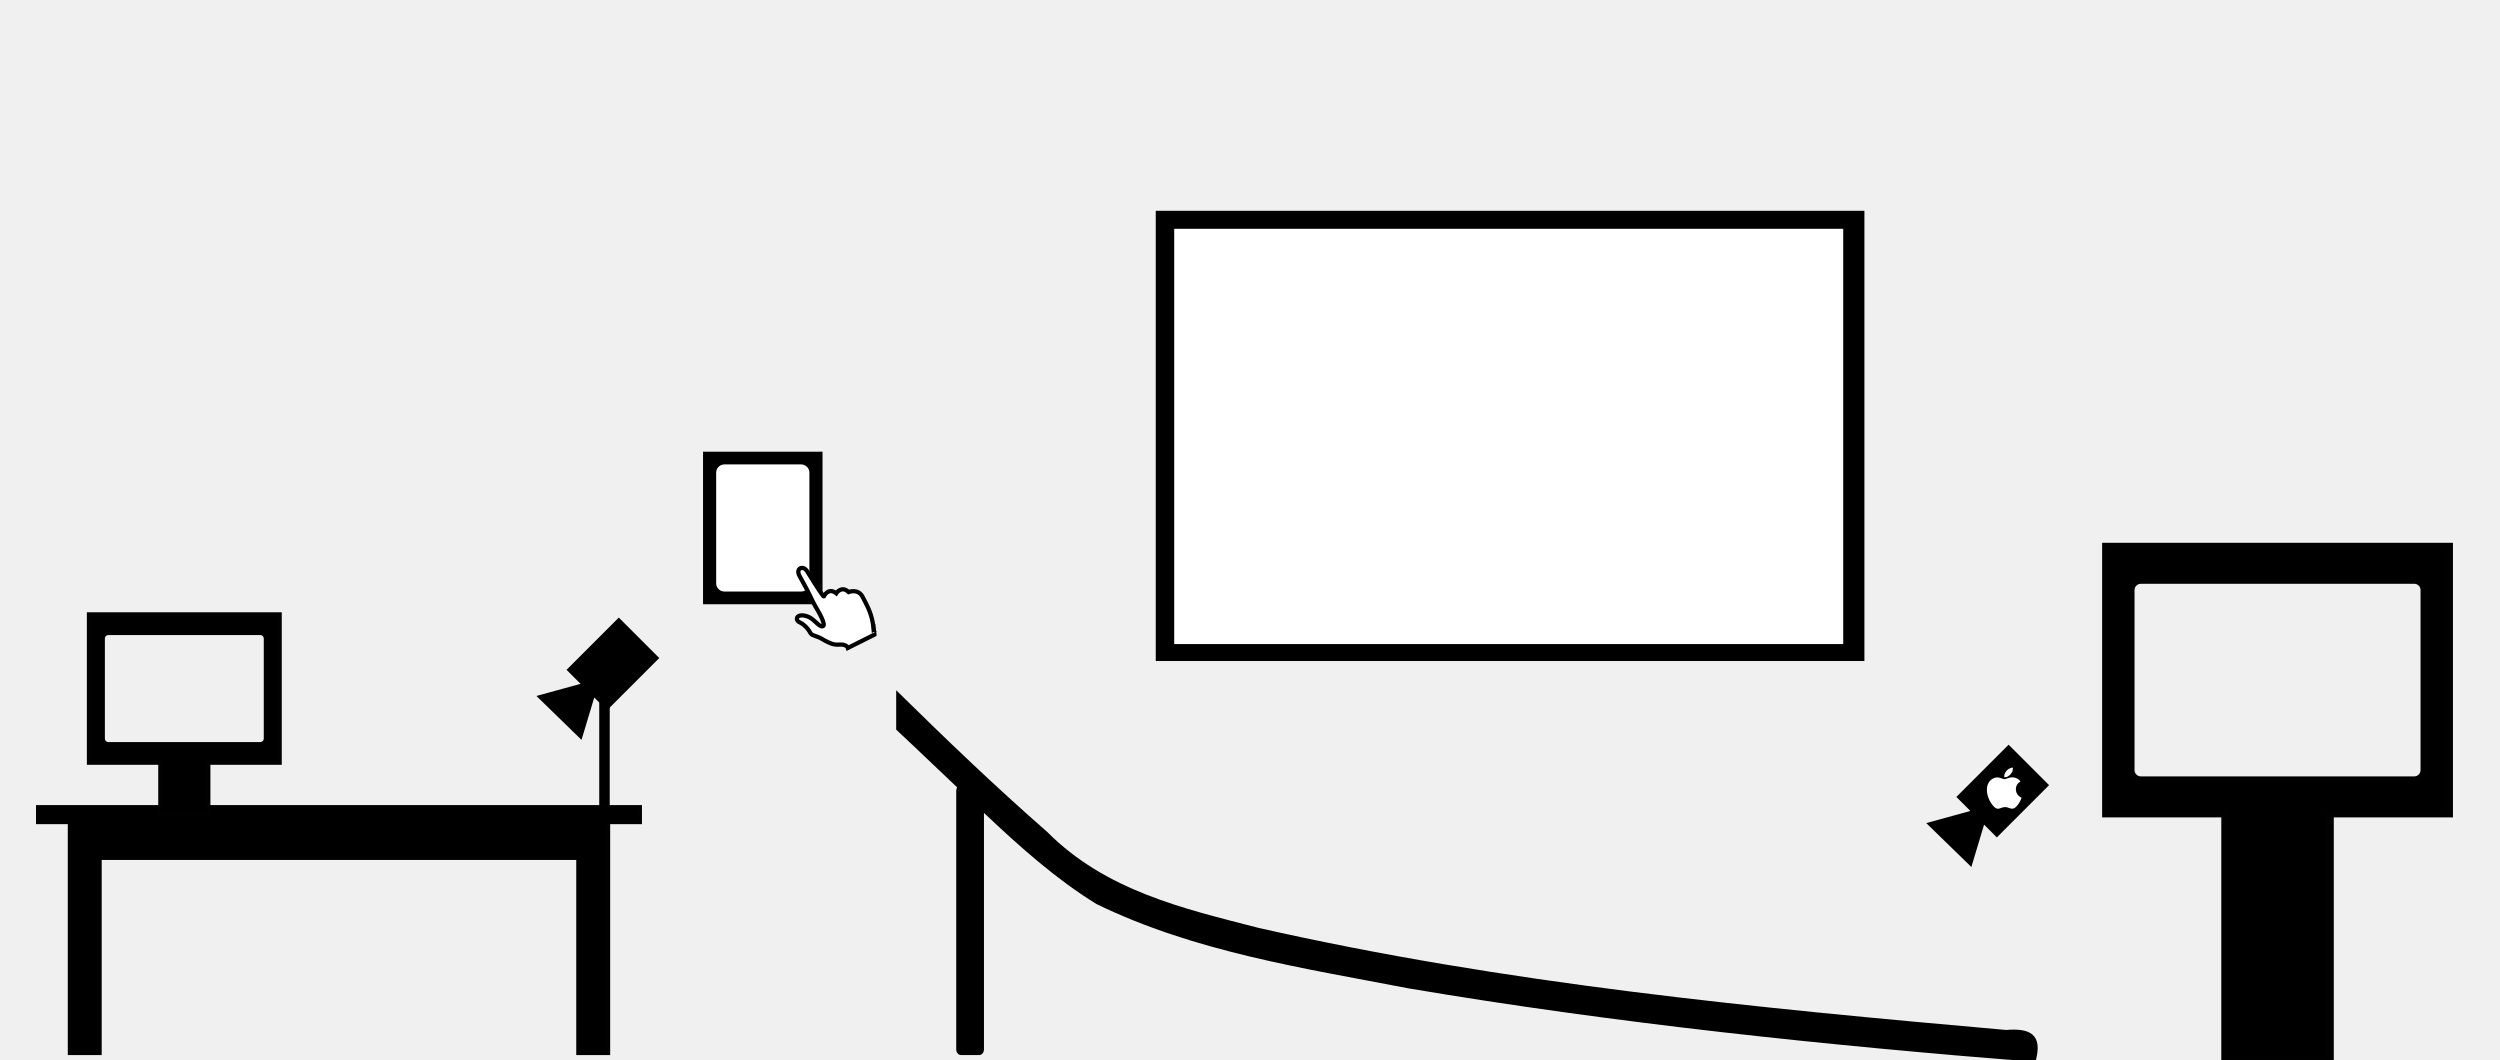
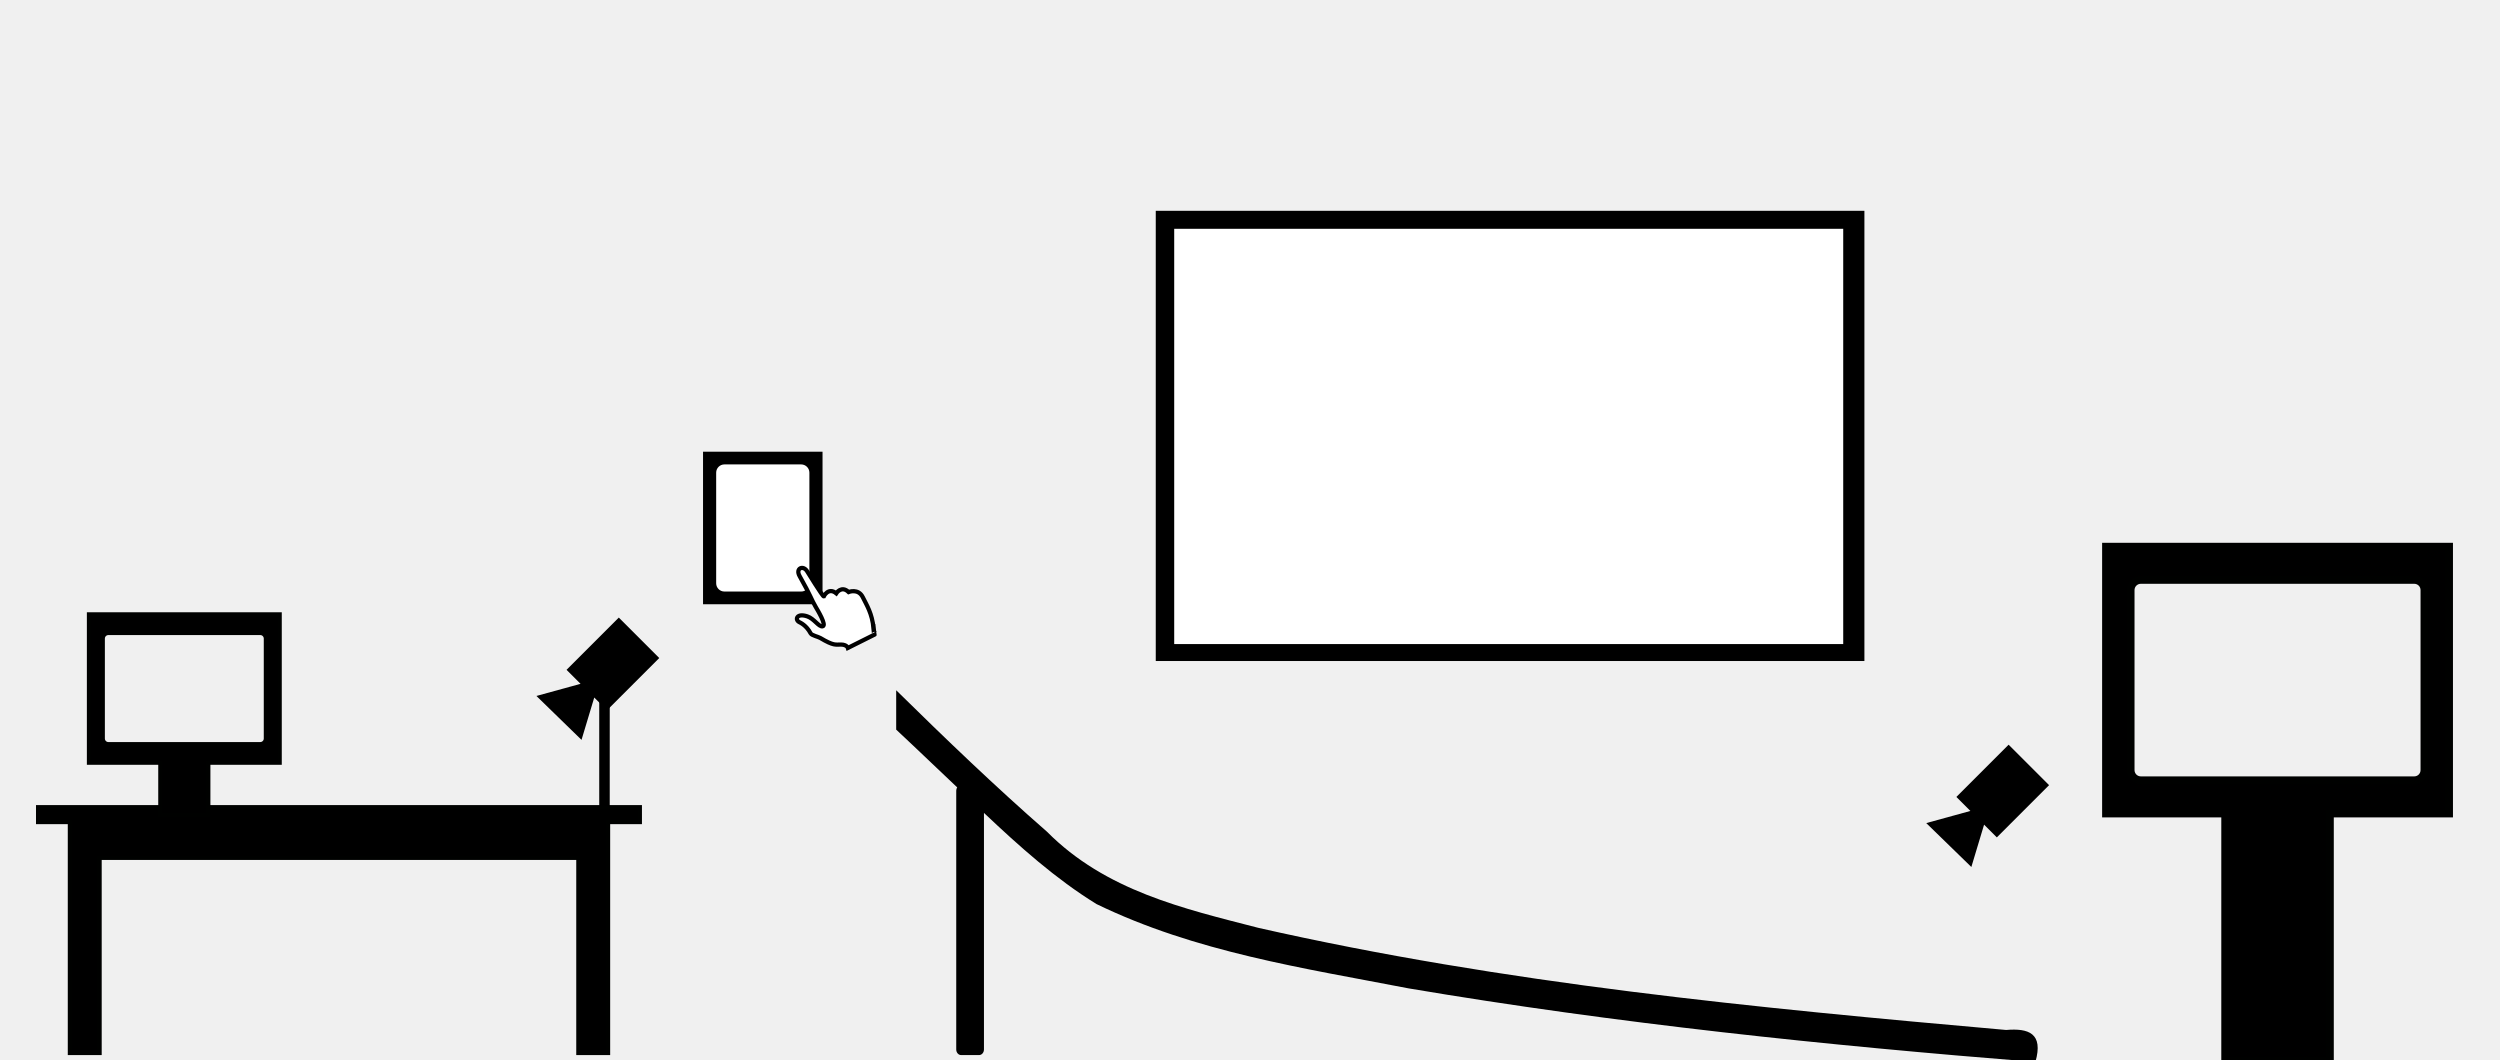
- <svg xmlns="http://www.w3.org/2000/svg" width="590" height="250" viewBox="0 0 590 250" id="svg9428" version="1.1">
+ <svg xmlns="http://www.w3.org/2000/svg" version="1.1" id="svg9428" viewBox="0 0 590 250" height="250" width="590">
  <defs id="defs9430" />
-   <g id="layer1" transform="translate(0,-802.3622)" style="display:inline">
-     <path style="color:#000000;font-style:normal;font-variant:normal;font-weight:normal;font-stretch:normal;font-size:medium;line-height:normal;font-family:sans-serif;text-indent:0;text-align:start;text-decoration:none;text-decoration-line:none;text-decoration-style:solid;text-decoration-color:#000000;letter-spacing:normal;word-spacing:normal;text-transform:none;direction:ltr;block-progression:tb;writing-mode:lr-tb;baseline-shift:baseline;text-anchor:start;white-space:normal;clip-rule:nonzero;display:inline;overflow:visible;visibility:visible;opacity:1;isolation:auto;mix-blend-mode:normal;color-interpolation:sRGB;color-interpolation-filters:linearRGB;solid-color:#000000;solid-opacity:1;fill:#000000;fill-opacity:1;fill-rule:evenodd;stroke:none;stroke-width:3;stroke-linecap:butt;stroke-linejoin:miter;stroke-miterlimit:4;stroke-dasharray:none;stroke-dashoffset:0;stroke-opacity:1;color-rendering:auto;image-rendering:auto;shape-rendering:auto;text-rendering:auto;enable-background:accumulate" d="m 211.5,965.261 0,9.293 c 0,0 5.787,5.408 14.399,13.634 -0.132,0.216 -0.227,0.465 -0.227,0.75 l 0,61.098 c 0,0.735 0.516,1.326 1.157,1.326 l 4.228,0 c 0.641,0 1.157,-0.592 1.157,-1.326 l 0,-55.832 c 8.399,7.946 16.985,15.627 26.576,21.525 23.34,11.326 48.794,15.092 73.609,19.885 49.062,8.293 98.492,13.444 147.953,17.375 1.967,-6.811 -1.644,-8.001 -6.905,-7.555 -59.054,-5.218 -118.357,-10.917 -176.507,-24.109 -17.578,-4.532 -35.995,-8.705 -49.875,-22.699 C 234.876,987.982 223.125,976.697 211.5,965.261 Z" id="path9976" />
-     <path style="opacity:1;fill:#000000;fill-opacity:1;fill-rule:nonzero;stroke:#000100;stroke-width:1;stroke-linecap:square;stroke-linejoin:miter;stroke-miterlimit:4;stroke-dasharray:none;stroke-dashoffset:0;stroke-opacity:1" d="m 8.996,240.5 0,3.5 7.5,0 0,54.5 0.619,0 4.381,0 2.004,0 0,-46.053 112.996,0 0,46.053 2.004,0 4.381,0 0.619,0 0,-54.5 7.5,0 0,-3.5 -8.004,0 -125.996,0 -8.004,0 z" transform="translate(0,752.3622)" id="rect9978" />
-     <path style="opacity:1;fill:#000000;fill-opacity:1;fill-rule:nonzero;stroke:#000100;stroke-width:1;stroke-linecap:square;stroke-linejoin:miter;stroke-miterlimit:4;stroke-dasharray:none;stroke-dashoffset:0;stroke-opacity:1" d="m 21,195 0,35 16.844,0 0,12.371 11.312,0 0,-12.371 16.844,0 0,-35 -45,0 z m 4.576,4.375 35.848,0 c 0.735,0 1.326,0.592 1.326,1.326 l 0,23.598 c 0,0.735 -0.592,1.326 -1.326,1.326 l -35.848,0 c -0.735,0 -1.326,-0.592 -1.326,-1.326 l 0,-23.598 c 0,-0.735 0.592,-1.326 1.326,-1.326 z" transform="translate(0,752.3622)" id="rect9999" />
-     <path style="opacity:1;fill:#000000;fill-opacity:1;fill-rule:nonzero;stroke:#000100;stroke-width:1.8;stroke-linecap:square;stroke-linejoin:miter;stroke-miterlimit:4;stroke-dasharray:none;stroke-dashoffset:0;stroke-opacity:1" d="m 497,179 0,63 28.125,0 0,58.354 24.75,0 0,-58.354 28.125,0 0,-63 -81,0 z m 8.236,7.875 64.527,0 c 1.322,0 2.387,1.065 2.387,2.387 l 0,42.477 c 0,1.322 -1.065,2.387 -2.387,2.387 l -64.527,0 c -1.322,0 -2.387,-1.065 -2.387,-2.387 l 0,-42.477 c 0,-1.322 1.065,-2.387 2.387,-2.387 z" transform="translate(0,752.3622)" id="path10015" />
-     <path id="path10022" d="m 126.596,966.61 10.415,-2.864 -3.305,-3.305 12.33,-12.33 9.546,9.546 -12.33,12.33 -3.008,-3.008 -3.006,9.992 -10.642,-10.36 z" style="opacity:1;fill:#000000;fill-opacity:1;fill-rule:nonzero;stroke:none;stroke-width:3;stroke-linecap:square;stroke-linejoin:miter;stroke-miterlimit:4;stroke-dasharray:none;stroke-dashoffset:0;stroke-opacity:1" />
-     <path style="opacity:1;fill:#000000;fill-opacity:1;fill-rule:nonzero;stroke:none;stroke-width:3;stroke-linecap:square;stroke-linejoin:miter;stroke-miterlimit:4;stroke-dasharray:none;stroke-dashoffset:0;stroke-opacity:1" d="m 454.596,996.61 10.415,-2.864 -3.305,-3.305 12.33,-12.33 9.546,9.546 -12.33,12.33 -3.008,-3.008 -3.006,9.992 -10.642,-10.36 z" id="path10024" />
-     <rect style="opacity:1;fill:#000000;fill-opacity:1;fill-rule:nonzero;stroke:none;stroke-width:3;stroke-linecap:square;stroke-linejoin:miter;stroke-miterlimit:4;stroke-dasharray:none;stroke-dashoffset:0;stroke-opacity:1" id="rect10032" width="2.475" height="24.749" x="141.421" y="967.863" />
-     <rect style="opacity:1;fill:#000000;fill-opacity:1;fill-rule:nonzero;stroke:none;stroke-width:3;stroke-linecap:square;stroke-linejoin:miter;stroke-miterlimit:4;stroke-dasharray:none;stroke-dashoffset:0;stroke-opacity:1" id="rect10034" width="167.241" height="106.25" x="272.759" y="852.112" />
-     <path style="opacity:1;fill:#ffffff;fill-opacity:1;fill-rule:nonzero;stroke:none;stroke-width:3;stroke-linecap:square;stroke-linejoin:miter;stroke-miterlimit:4;stroke-dasharray:none;stroke-dashoffset:0;stroke-opacity:1" d="m 277.113,954.361 c 52.629,0 105.258,0 157.887,0 0,-32.667 0,-65.333 0,-98 -52.629,0 -105.258,0 -157.887,0 0,32.667 0,65.333 0,98 z" id="rect10036" />
-     <rect style="opacity:1;fill:#000000;fill-opacity:1;fill-rule:nonzero;stroke:none;stroke-width:3;stroke-linecap:square;stroke-linejoin:miter;stroke-miterlimit:4;stroke-dasharray:none;stroke-dashoffset:0;stroke-opacity:1" id="rect4151" width="28.2" height="36" x="165.917" y="908.965" />
-     <rect style="opacity:1;fill:#ffffff;fill-opacity:1;fill-rule:nonzero;stroke:none;stroke-width:3;stroke-linecap:square;stroke-linejoin:miter;stroke-miterlimit:4;stroke-dasharray:none;stroke-dashoffset:0;stroke-opacity:1" id="rect5600" width="22" height="30" x="169.017" y="911.965" ry="1.945" rx="1.945" />
-     <path d="m 206.163,950.719 c -0.315,-3.58 -1.675,-5.638 -2.53,-7.387 -1.066,-2.195 -3.365,-1.25 -3.365,-1.25 -1.68,-1.617 -2.914,0.299 -2.914,0.299 -1.879,-1.512 -2.94,0.73 -2.94,0.73 -0.252,0.047 -3.801,-5.707 -3.906,-5.885 -0.919,-1.57 -2.861,-0.772 -1.79,1.113 2.662,4.694 2.761,5.518 3.791,7.255 0.446,0.751 2.646,4.373 1.633,4.583 -0.903,0.189 -2.006,-1.811 -3.612,-2.347 -2.536,-0.851 -2.961,0.772 -1.948,1.328 0.294,0.163 1.69,0.73 2.74,2.693 0.236,0.452 1.764,0.777 2.257,1.071 3.218,1.916 3.617,1.538 4.904,1.554 1.397,0.021 1.617,0.798 1.617,0.798 l 6.316,-3.16 c 0,0.005 -0.226,-1.04 -0.252,-1.397 z" id="path5583" style="fill:#ffffff;fill-opacity:1;stroke:#000000;stroke-opacity:1" />
-     <path d="m 476.922,991.077 c -0.147,0.34 -0.321,0.652 -0.523,0.94 -0.275,0.392 -0.5,0.663 -0.673,0.814 -0.269,0.247 -0.557,0.374 -0.865,0.381 -0.221,0 -0.488,-0.063 -0.799,-0.191 -0.312,-0.127 -0.598,-0.19 -0.86,-0.19 -0.275,0 -0.57,0.063 -0.885,0.19 -0.316,0.128 -0.57,0.194 -0.765,0.201 -0.296,0.013 -0.591,-0.118 -0.885,-0.391 -0.188,-0.164 -0.423,-0.445 -0.704,-0.842 -0.302,-0.425 -0.55,-0.917 -0.745,-1.479 -0.208,-0.607 -0.313,-1.194 -0.313,-1.763 0,-0.651 0.141,-1.213 0.423,-1.684 0.222,-0.378 0.516,-0.676 0.885,-0.895 0.369,-0.219 0.768,-0.331 1.197,-0.338 0.235,0 0.543,0.073 0.926,0.215 0.382,0.143 0.627,0.216 0.734,0.216 0.08,0 0.353,-0.085 0.814,-0.254 0.436,-0.157 0.805,-0.222 1.107,-0.197 0.818,0.066 1.432,0.388 1.841,0.969 -0.731,0.443 -1.093,1.064 -1.086,1.86 0.007,0.62 0.232,1.136 0.674,1.546 0.2,0.19 0.424,0.337 0.673,0.442 -0.054,0.157 -0.111,0.307 -0.172,0.451 z m -1.876,-7.381 c 0,0.486 -0.178,0.94 -0.532,1.36 -0.427,0.499 -0.944,0.788 -1.504,0.743 -0.007,-0.058 -0.011,-0.12 -0.011,-0.184 0,-0.467 0.203,-0.966 0.564,-1.374 0.18,-0.207 0.409,-0.379 0.687,-0.516 0.277,-0.135 0.539,-0.21 0.786,-0.223 0.007,0.065 0.01,0.13 0.01,0.194 z" id="path5656" style="fill:#ffffff;fill-opacity:1" />
+   <g style="display:inline" transform="translate(0,-802.3622)" id="layer1">
+     <path id="path9976" d="m 211.5,965.261 0,9.293 c 0,0 5.787,5.408 14.399,13.634 -0.132,0.216 -0.227,0.465 -0.227,0.75 l 0,61.098 c 0,0.735 0.516,1.326 1.157,1.326 l 4.228,0 c 0.641,0 1.157,-0.592 1.157,-1.326 l 0,-55.832 c 8.399,7.946 16.985,15.627 26.576,21.525 23.34,11.326 48.794,15.092 73.609,19.885 49.062,8.293 98.492,13.444 147.953,17.375 1.967,-6.811 -1.644,-8.001 -6.905,-7.555 -59.054,-5.218 -118.357,-10.917 -176.507,-24.109 -17.578,-4.532 -35.995,-8.705 -49.875,-22.699 C 234.876,987.982 223.125,976.697 211.5,965.261 Z" style="color:#000000;font-style:normal;font-variant:normal;font-weight:normal;font-stretch:normal;font-size:medium;line-height:normal;font-family:sans-serif;text-indent:0;text-align:start;text-decoration:none;text-decoration-line:none;text-decoration-style:solid;text-decoration-color:#000000;letter-spacing:normal;word-spacing:normal;text-transform:none;direction:ltr;block-progression:tb;writing-mode:lr-tb;baseline-shift:baseline;text-anchor:start;white-space:normal;clip-rule:nonzero;display:inline;overflow:visible;visibility:visible;opacity:1;isolation:auto;mix-blend-mode:normal;color-interpolation:sRGB;color-interpolation-filters:linearRGB;solid-color:#000000;solid-opacity:1;fill:#000000;fill-opacity:1;fill-rule:evenodd;stroke:none;stroke-width:3;stroke-linecap:butt;stroke-linejoin:miter;stroke-miterlimit:4;stroke-dasharray:none;stroke-dashoffset:0;stroke-opacity:1;color-rendering:auto;image-rendering:auto;shape-rendering:auto;text-rendering:auto;enable-background:accumulate" />
+     <path id="rect9978" transform="translate(0,752.3622)" d="m 8.996,240.5 0,3.5 7.5,0 0,54.5 0.619,0 4.381,0 2.004,0 0,-46.053 112.996,0 0,46.053 2.004,0 4.381,0 0.619,0 0,-54.5 7.5,0 0,-3.5 -8.004,0 -125.996,0 -8.004,0 z" style="opacity:1;fill:#000000;fill-opacity:1;fill-rule:nonzero;stroke:#000100;stroke-width:1;stroke-linecap:square;stroke-linejoin:miter;stroke-miterlimit:4;stroke-dasharray:none;stroke-dashoffset:0;stroke-opacity:1" />
+     <path id="rect9999" transform="translate(0,752.3622)" d="m 21,195 0,35 16.844,0 0,12.371 11.312,0 0,-12.371 16.844,0 0,-35 -45,0 z m 4.576,4.375 35.848,0 c 0.735,0 1.326,0.592 1.326,1.326 l 0,23.598 c 0,0.735 -0.592,1.326 -1.326,1.326 l -35.848,0 c -0.735,0 -1.326,-0.592 -1.326,-1.326 l 0,-23.598 c 0,-0.735 0.592,-1.326 1.326,-1.326 z" style="opacity:1;fill:#000000;fill-opacity:1;fill-rule:nonzero;stroke:#000100;stroke-width:1;stroke-linecap:square;stroke-linejoin:miter;stroke-miterlimit:4;stroke-dasharray:none;stroke-dashoffset:0;stroke-opacity:1" />
+     <path id="path10015" transform="translate(0,752.3622)" d="m 497,179 0,63 28.125,0 0,58.354 24.75,0 0,-58.354 28.125,0 0,-63 -81,0 z m 8.236,7.875 64.527,0 c 1.322,0 2.387,1.065 2.387,2.387 l 0,42.477 c 0,1.322 -1.065,2.387 -2.387,2.387 l -64.527,0 c -1.322,0 -2.387,-1.065 -2.387,-2.387 l 0,-42.477 c 0,-1.322 1.065,-2.387 2.387,-2.387 z" style="opacity:1;fill:#000000;fill-opacity:1;fill-rule:nonzero;stroke:#000100;stroke-width:1.8;stroke-linecap:square;stroke-linejoin:miter;stroke-miterlimit:4;stroke-dasharray:none;stroke-dashoffset:0;stroke-opacity:1" />
+     <path style="opacity:1;fill:#000000;fill-opacity:1;fill-rule:nonzero;stroke:none;stroke-width:3;stroke-linecap:square;stroke-linejoin:miter;stroke-miterlimit:4;stroke-dasharray:none;stroke-dashoffset:0;stroke-opacity:1" d="m 126.596,966.61 10.415,-2.864 -3.305,-3.305 12.33,-12.33 9.546,9.546 -12.33,12.33 -3.008,-3.008 -3.006,9.992 -10.642,-10.36 z" id="path10022" />
+     <path id="path10024" d="m 454.596,996.61 10.415,-2.864 -3.305,-3.305 12.33,-12.33 9.546,9.546 -12.33,12.33 -3.008,-3.008 -3.006,9.992 -10.642,-10.36 z" style="opacity:1;fill:#000000;fill-opacity:1;fill-rule:nonzero;stroke:none;stroke-width:3;stroke-linecap:square;stroke-linejoin:miter;stroke-miterlimit:4;stroke-dasharray:none;stroke-dashoffset:0;stroke-opacity:1" />
+     <rect y="967.863" x="141.421" height="24.749" width="2.475" id="rect10032" style="opacity:1;fill:#000000;fill-opacity:1;fill-rule:nonzero;stroke:none;stroke-width:3;stroke-linecap:square;stroke-linejoin:miter;stroke-miterlimit:4;stroke-dasharray:none;stroke-dashoffset:0;stroke-opacity:1" />
+     <rect y="852.112" x="272.759" height="106.25" width="167.241" id="rect10034" style="opacity:1;fill:#000000;fill-opacity:1;fill-rule:nonzero;stroke:none;stroke-width:3;stroke-linecap:square;stroke-linejoin:miter;stroke-miterlimit:4;stroke-dasharray:none;stroke-dashoffset:0;stroke-opacity:1" />
+     <path id="rect10036" d="m 277.113,954.361 c 52.629,0 105.258,0 157.887,0 0,-32.667 0,-65.333 0,-98 -52.629,0 -105.258,0 -157.887,0 0,32.667 0,65.333 0,98 z" style="opacity:1;fill:#ffffff;fill-opacity:1;fill-rule:nonzero;stroke:none;stroke-width:3;stroke-linecap:square;stroke-linejoin:miter;stroke-miterlimit:4;stroke-dasharray:none;stroke-dashoffset:0;stroke-opacity:1" />
+     <rect y="908.965" x="165.917" height="36" width="28.2" id="rect4151" style="opacity:1;fill:#000000;fill-opacity:1;fill-rule:nonzero;stroke:none;stroke-width:3;stroke-linecap:square;stroke-linejoin:miter;stroke-miterlimit:4;stroke-dasharray:none;stroke-dashoffset:0;stroke-opacity:1" />
+     <rect rx="1.945" ry="1.945" y="911.965" x="169.017" height="30" width="22" id="rect5600" style="opacity:1;fill:#ffffff;fill-opacity:1;fill-rule:nonzero;stroke:none;stroke-width:3;stroke-linecap:square;stroke-linejoin:miter;stroke-miterlimit:4;stroke-dasharray:none;stroke-dashoffset:0;stroke-opacity:1" />
+     <path style="fill:#ffffff;fill-opacity:1;stroke:#000000;stroke-opacity:1" id="path5583" d="m 206.163,950.719 c -0.315,-3.58 -1.675,-5.638 -2.53,-7.387 -1.066,-2.195 -3.365,-1.25 -3.365,-1.25 -1.68,-1.617 -2.914,0.299 -2.914,0.299 -1.879,-1.512 -2.94,0.73 -2.94,0.73 -0.252,0.047 -3.801,-5.707 -3.906,-5.885 -0.919,-1.57 -2.861,-0.772 -1.79,1.113 2.662,4.694 2.761,5.518 3.791,7.255 0.446,0.751 2.646,4.373 1.633,4.583 -0.903,0.189 -2.006,-1.811 -3.612,-2.347 -2.536,-0.851 -2.961,0.772 -1.948,1.328 0.294,0.163 1.69,0.73 2.74,2.693 0.236,0.452 1.764,0.777 2.257,1.071 3.218,1.916 3.617,1.538 4.904,1.554 1.397,0.021 1.617,0.798 1.617,0.798 l 6.316,-3.16 c 0,0.005 -0.226,-1.04 -0.252,-1.397 z" />
  </g>
-   <g id="layer2" style="display:none">
+   <g style="display:none" id="layer2">
    <g id="g4152">
-       <path id="path78" d="m 250.857,1017.385 c -0.42,0.126 -0.279,0.693 -0.264,1.017 -0.029,2.552 -0.005,5.109 -0.013,7.663 0.653,0 1.306,0 1.96,0 0.005,-2.195 -0.008,-4.39 0.006,-6.585 5.06,0.563 9.58,4.4 10.931,9.311 1.188,4.091 0.196,8.78 -2.615,11.989 -2.752,3.244 -7.164,5.02 -11.395,4.46 -4.112,-0.481 -7.941,-3.049 -9.875,-6.725 -1.898,-3.496 -2.089,-7.865 -0.405,-11.487 0.701,-1.554 1.713,-2.971 2.955,-4.134 -0.477,-0.472 -0.953,-0.945 -1.43,-1.417 -3.928,3.644 -5.612,9.5 -4.215,14.673 1.272,4.934 5.213,9.101 10.113,10.545 4.54,1.392 9.734,0.511 13.489,-2.421 3.721,-2.837 6.013,-7.478 5.886,-12.169 -0.071,-4.761 -2.539,-9.435 -6.502,-12.095 -2.518,-1.724 -5.569,-2.676 -8.625,-2.625 z" style="display:inline;fill:#a7001d;fill-opacity:1" transform="translate(0,-802.3622)" />
-       <path style="display:inline;fill:#a7001d;fill-opacity:1" id="path76" d="m 249.642,1033.457 c 0.322,0.399 0.805,0.658 1.358,0.658 0.966,0 1.75,-0.784 1.75,-1.75 0,-0.511 -0.224,-0.966 -0.574,-1.288 -0.042,-0.049 -0.091,-0.105 -0.154,-0.154 0,0 -8.239,-6.125 -8.421,-5.964 -0.182,0.161 5.971,8.414 5.971,8.414 0.014,0.028 0.049,0.056 0.07,0.084 z" transform="translate(0,-802.3622)" />
+       <path transform="translate(0,-802.3622)" style="display:inline;fill:#a7001d;fill-opacity:1" d="m 250.857,1017.385 c -0.42,0.126 -0.279,0.693 -0.264,1.017 -0.029,2.552 -0.005,5.109 -0.013,7.663 0.653,0 1.306,0 1.96,0 0.005,-2.195 -0.008,-4.39 0.006,-6.585 5.06,0.563 9.58,4.4 10.931,9.311 1.188,4.091 0.196,8.78 -2.615,11.989 -2.752,3.244 -7.164,5.02 -11.395,4.46 -4.112,-0.481 -7.941,-3.049 -9.875,-6.725 -1.898,-3.496 -2.089,-7.865 -0.405,-11.487 0.701,-1.554 1.713,-2.971 2.955,-4.134 -0.477,-0.472 -0.953,-0.945 -1.43,-1.417 -3.928,3.644 -5.612,9.5 -4.215,14.673 1.272,4.934 5.213,9.101 10.113,10.545 4.54,1.392 9.734,0.511 13.489,-2.421 3.721,-2.837 6.013,-7.478 5.886,-12.169 -0.071,-4.761 -2.539,-9.435 -6.502,-12.095 -2.518,-1.724 -5.569,-2.676 -8.625,-2.625 z" id="path78" />
+       <path transform="translate(0,-802.3622)" d="m 249.642,1033.457 c 0.322,0.399 0.805,0.658 1.358,0.658 0.966,0 1.75,-0.784 1.75,-1.75 0,-0.511 -0.224,-0.966 -0.574,-1.288 -0.042,-0.049 -0.091,-0.105 -0.154,-0.154 0,0 -8.239,-6.125 -8.421,-5.964 -0.182,0.161 5.971,8.414 5.971,8.414 0.014,0.028 0.049,0.056 0.07,0.084 z" id="path76" style="display:inline;fill:#a7001d;fill-opacity:1" />
    </g>
  </g>
</svg>
